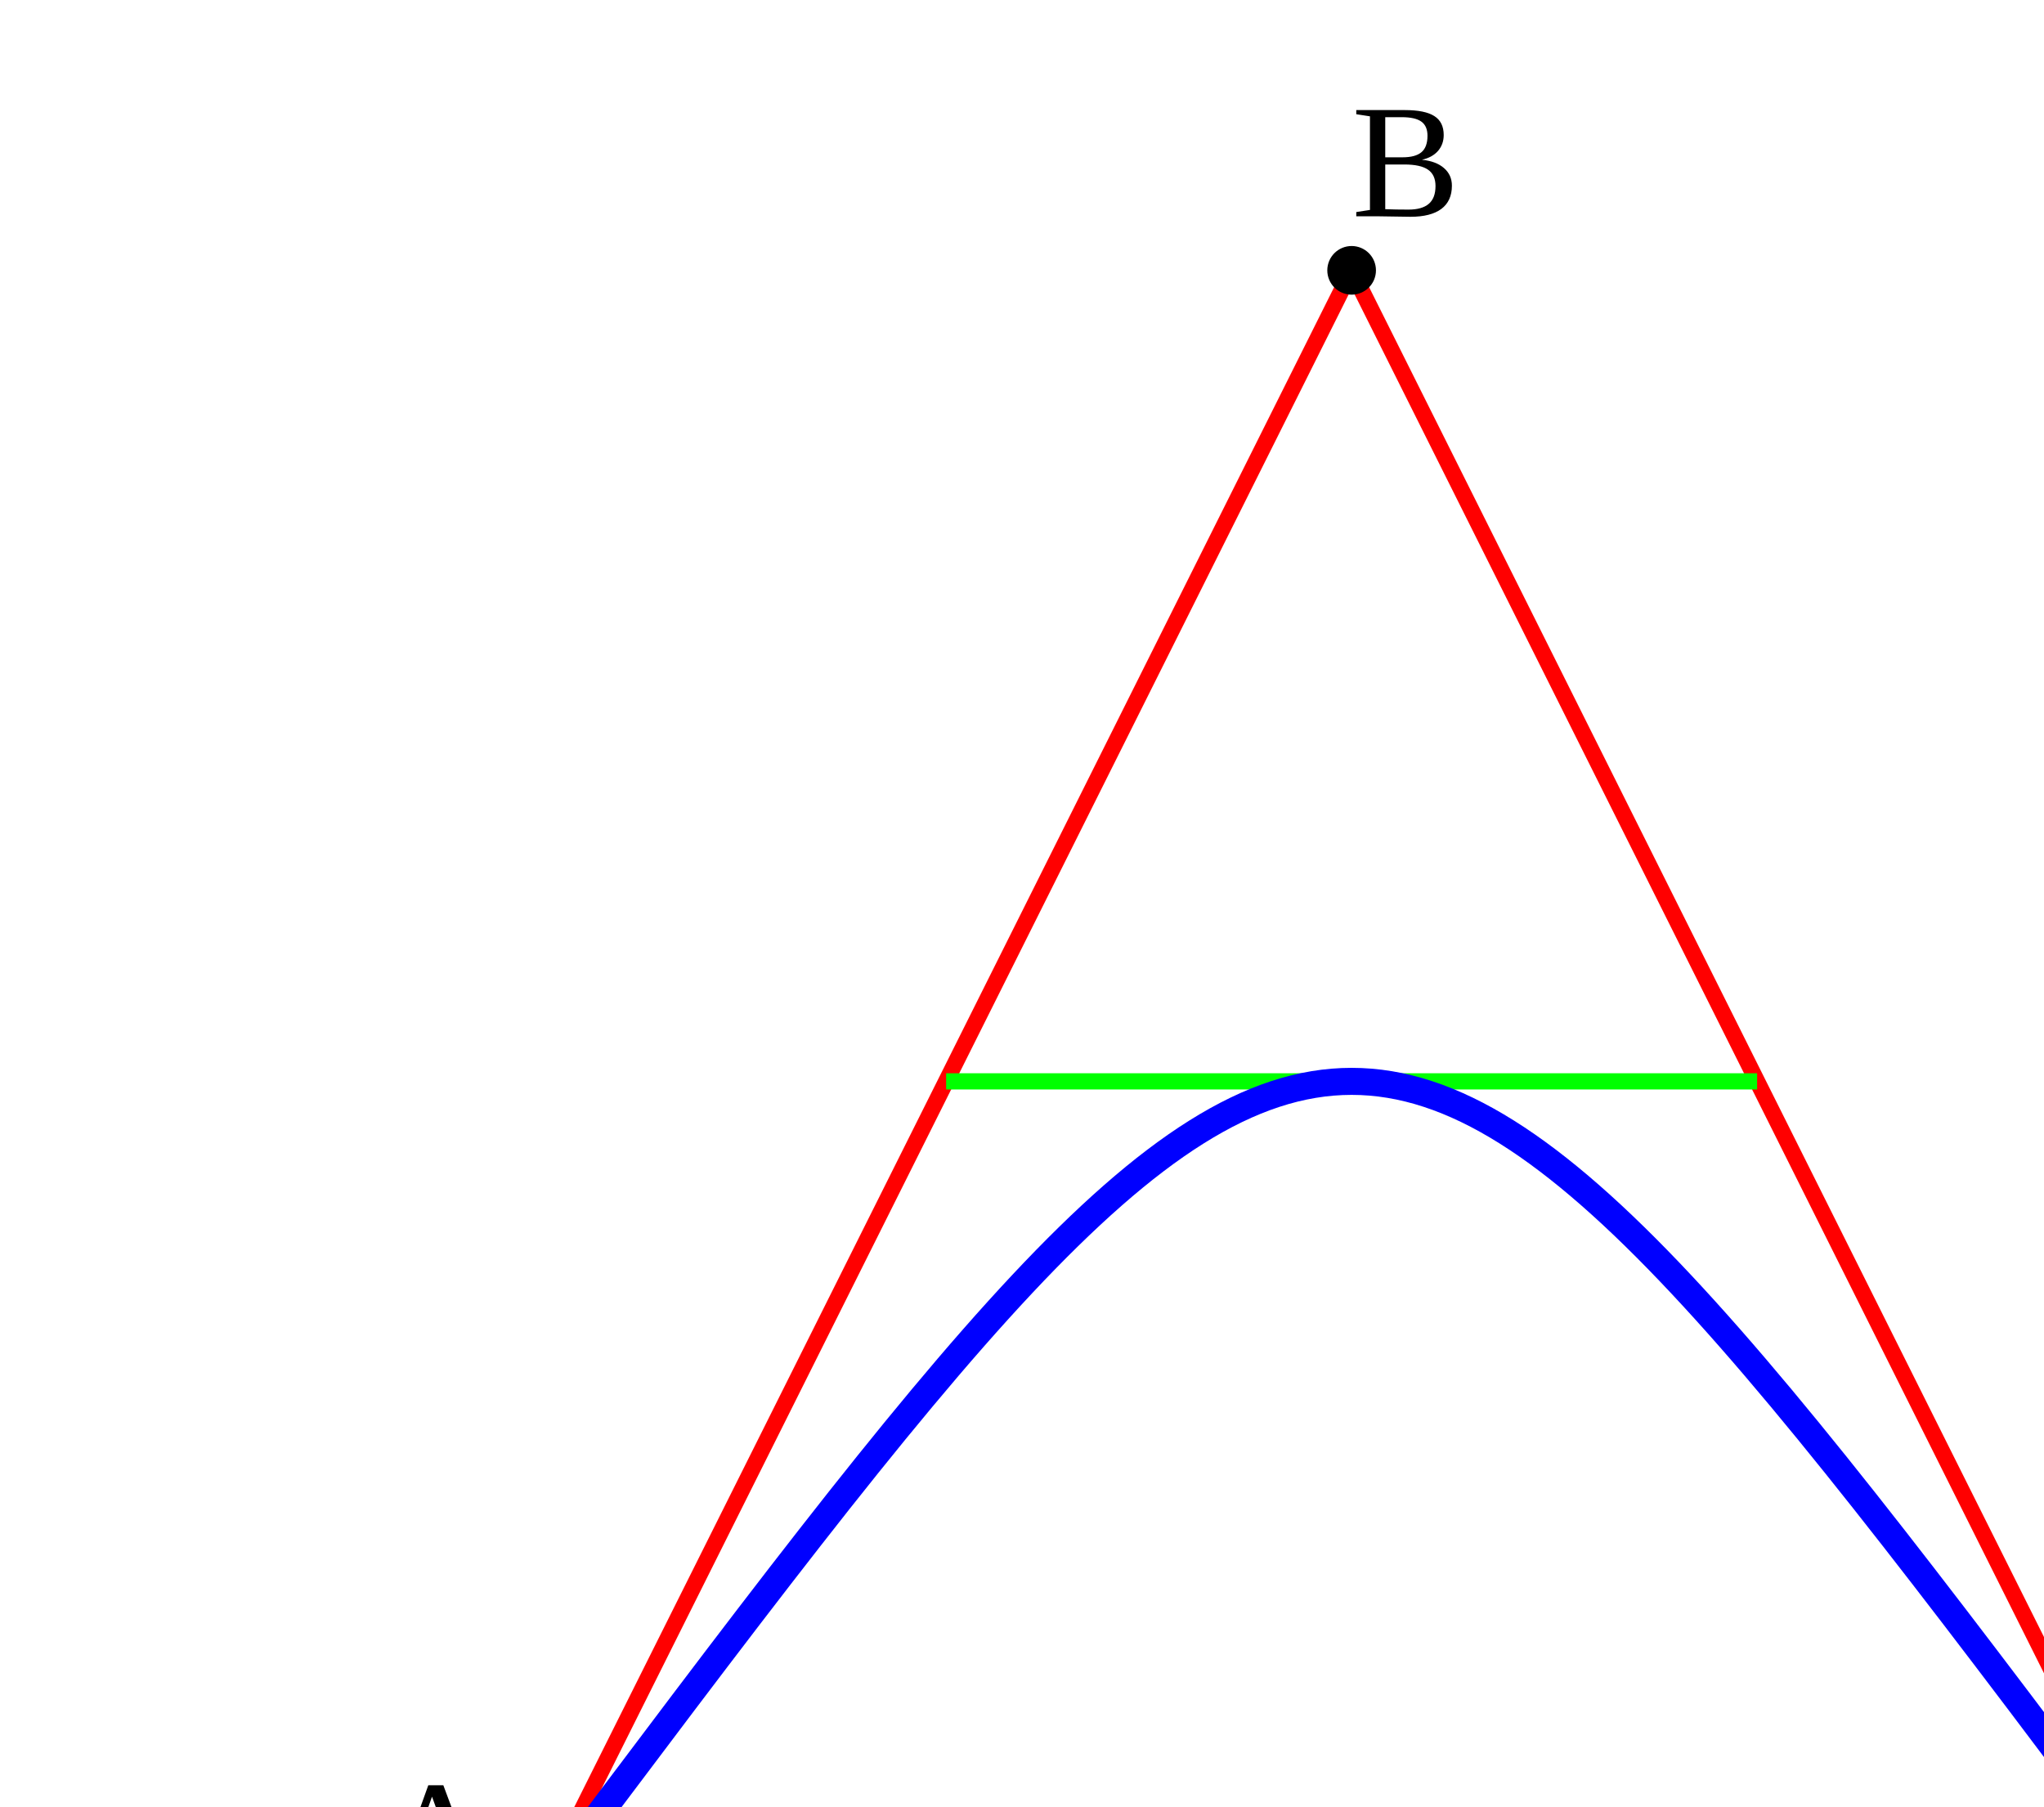
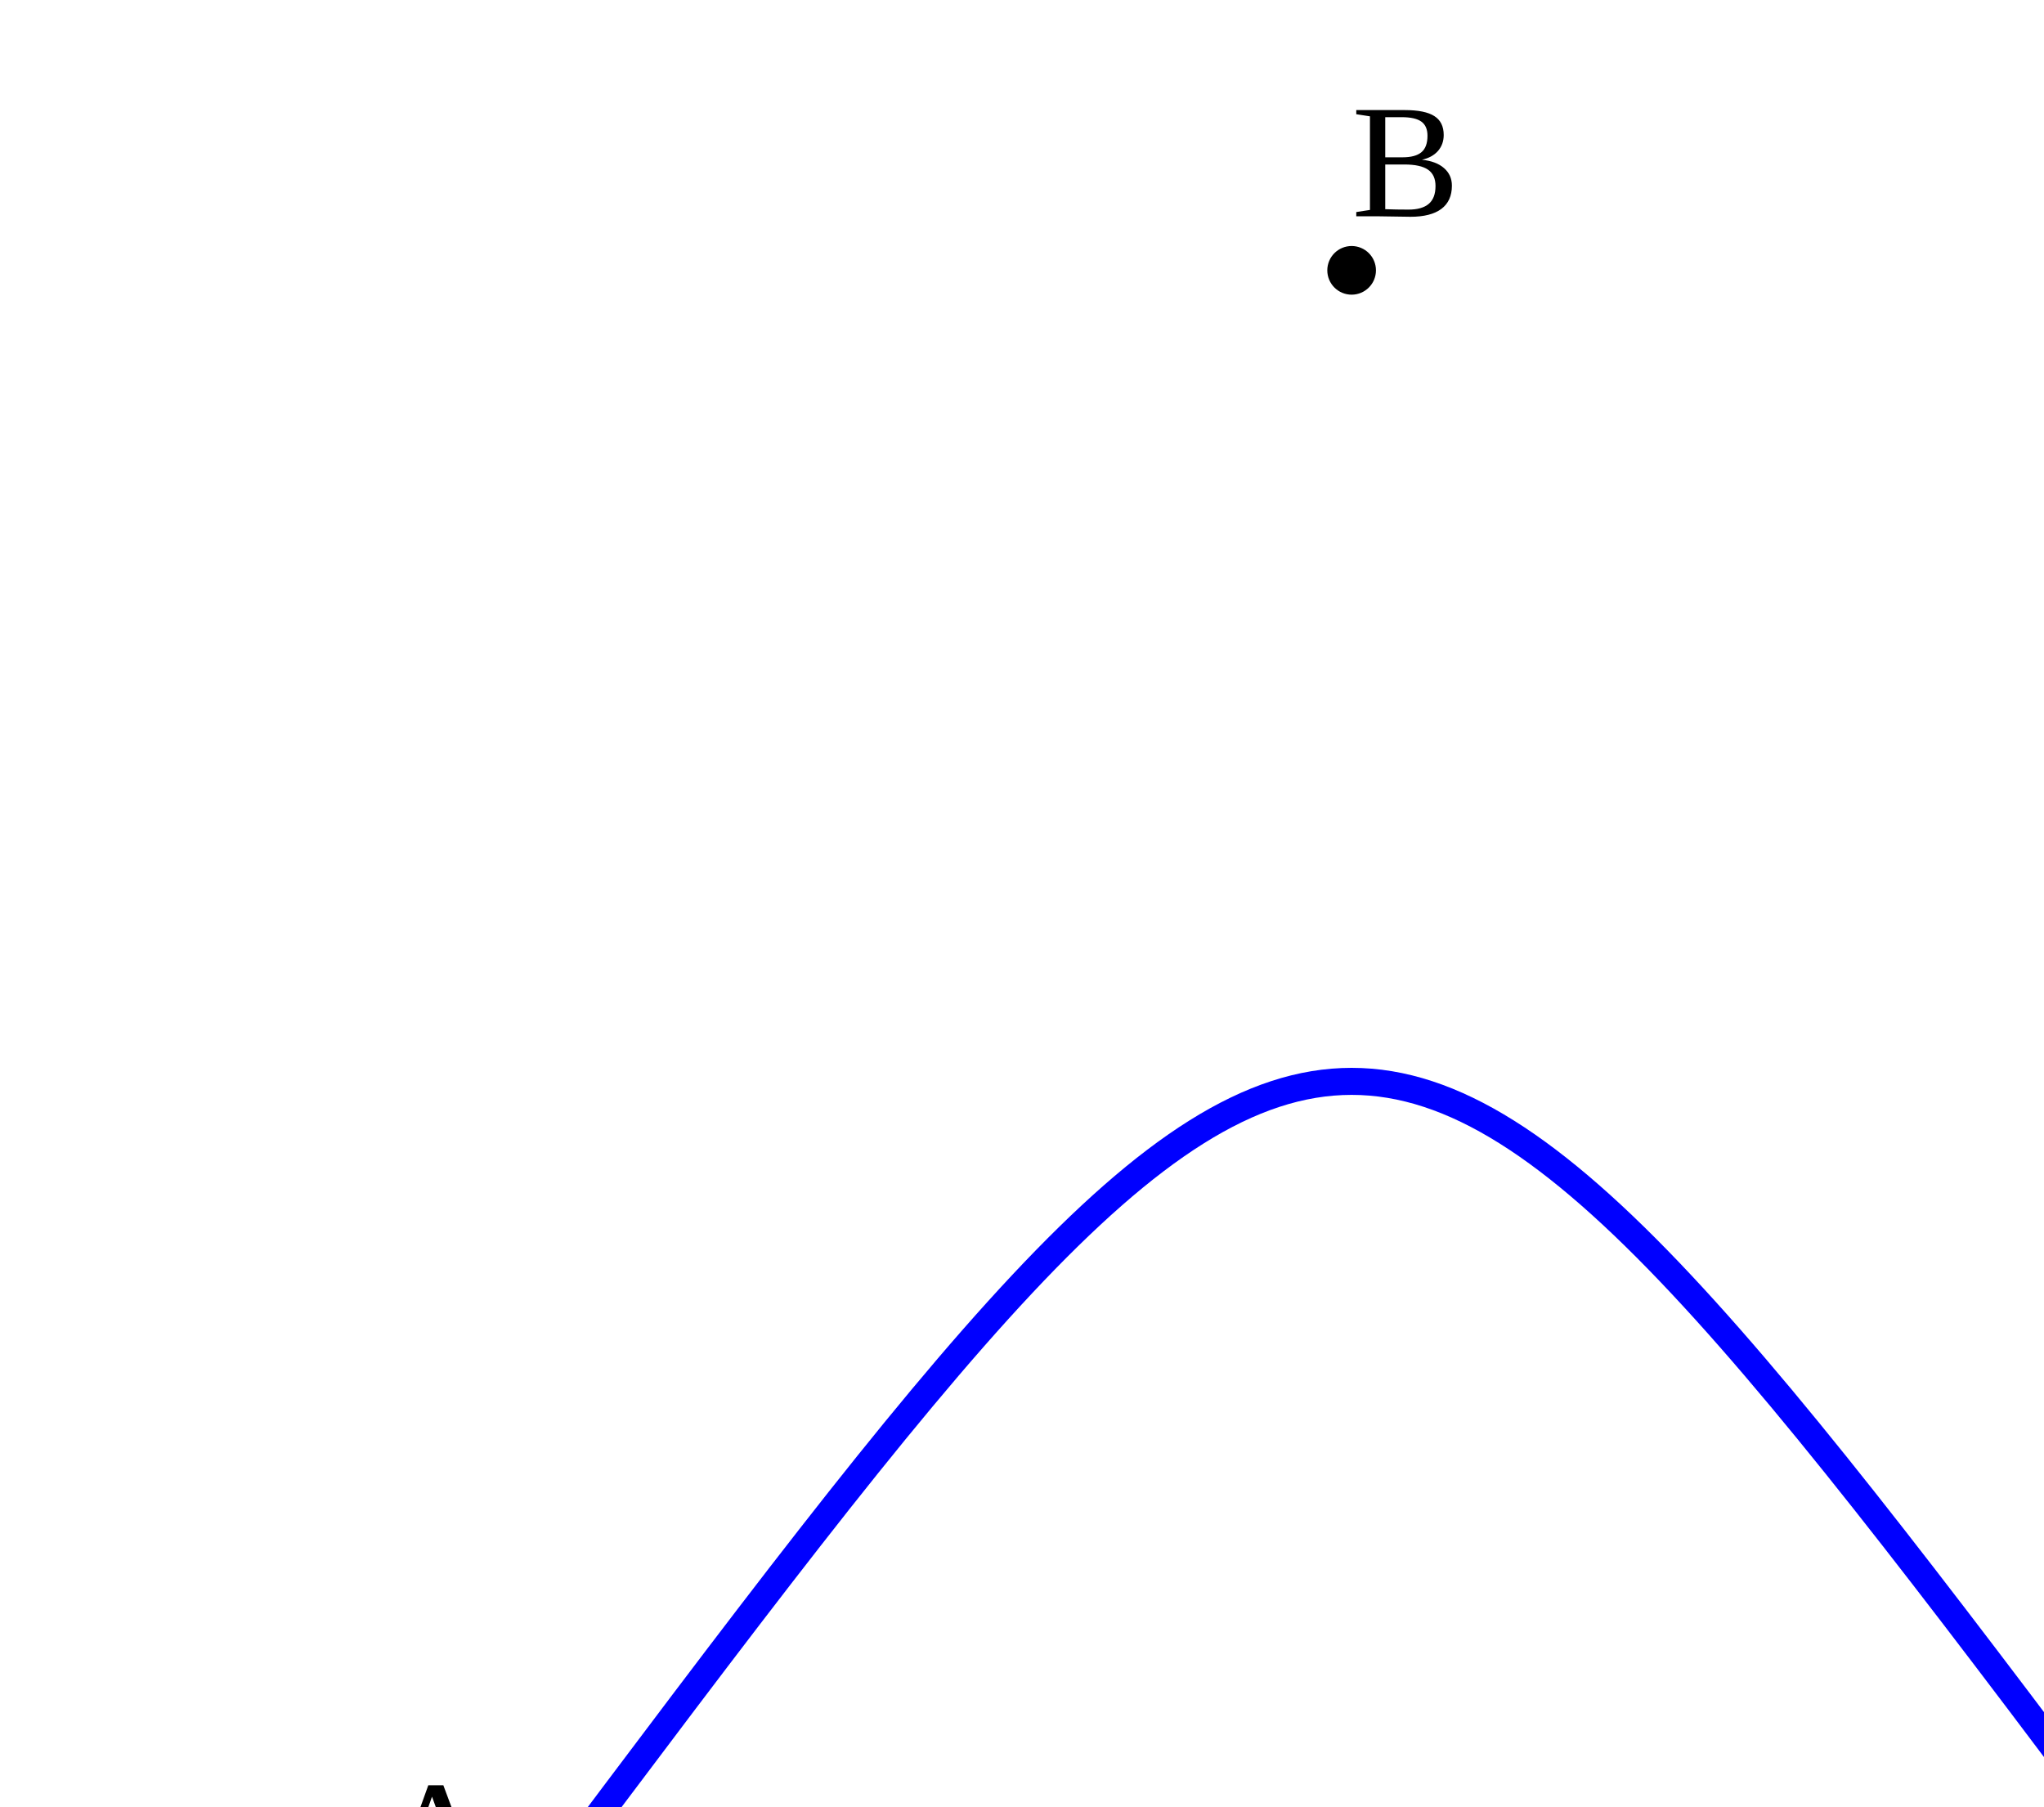
<svg xmlns="http://www.w3.org/2000/svg">
-   <path d="M100,350 250,50" stroke="rgb(255,0,0)" stroke-width="3" fill="none" />
-   <path d="M250,50 400,350" stroke="rgb(255,0,0)" stroke-width="3" fill="none" />
-   <path d="M175,200 325,200" stroke="rgb(0,255,0)" stroke-width="3" fill="none" />
+   <path d="L100,350 250,50" stroke="rgb(255,0,0)" stroke-width="3" fill="none" />
+   <path d="L250,50 400,350" stroke="rgb(255,0,0)" stroke-width="3" fill="none" />
+   <path d="L175,200 325,200" stroke="rgb(0,255,0)" stroke-width="3" fill="none" />
  <path d="M100,350 C250,150 250,150 400,350" stroke="rgb(0,0,255)" stroke-width="5" fill="none" />
  <g stroke="black" stroke-width="3" fill="rgb(0,0,0)">
    <circle cx="100" cy="350" r="3" />
    <circle cx="250" cy="50" r="3" />
    <circle cx="400" cy="350" r="3" />
  </g>
  <g font-size="30" fill="rgb(0,0,0)" stroke="none">
    <text x="100" y="350" dx="-30" font-size="30">A</text>
    <text x="250" y="50" dy="-10" font-size="30">B</text>
    <text x="400" y="350" dx="30" font-size="30">C</text>
  </g>
</svg>
